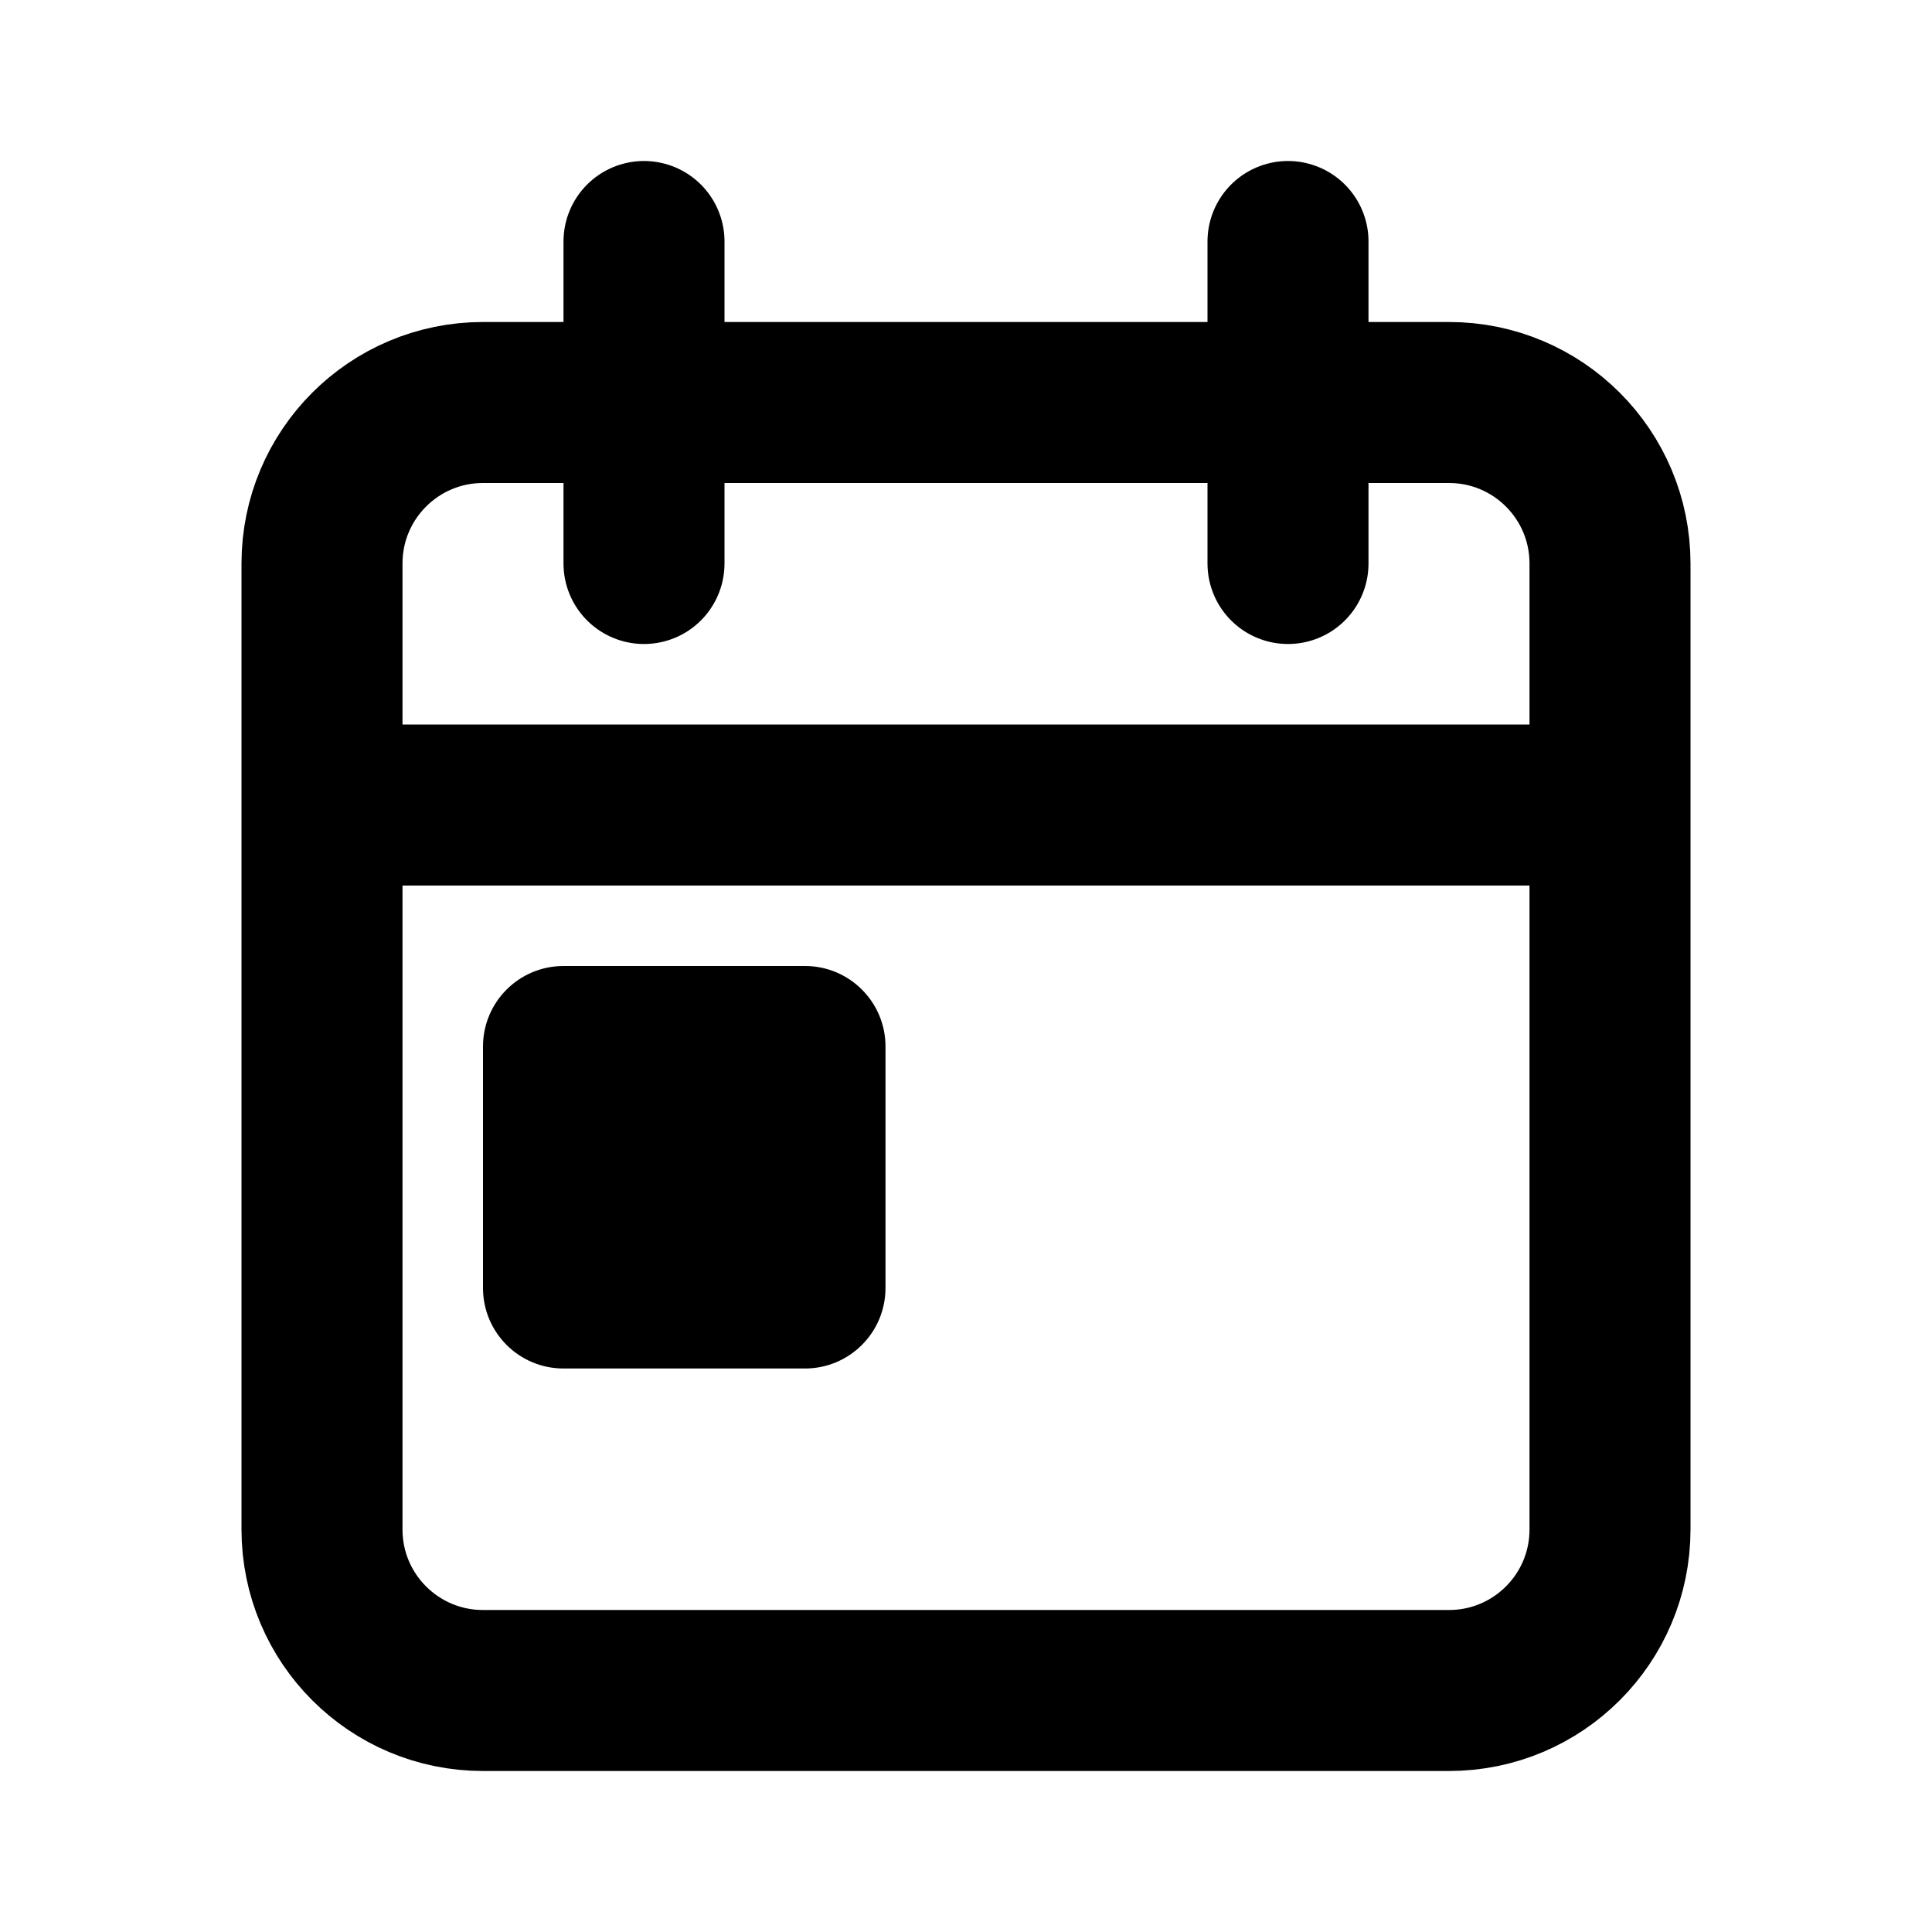
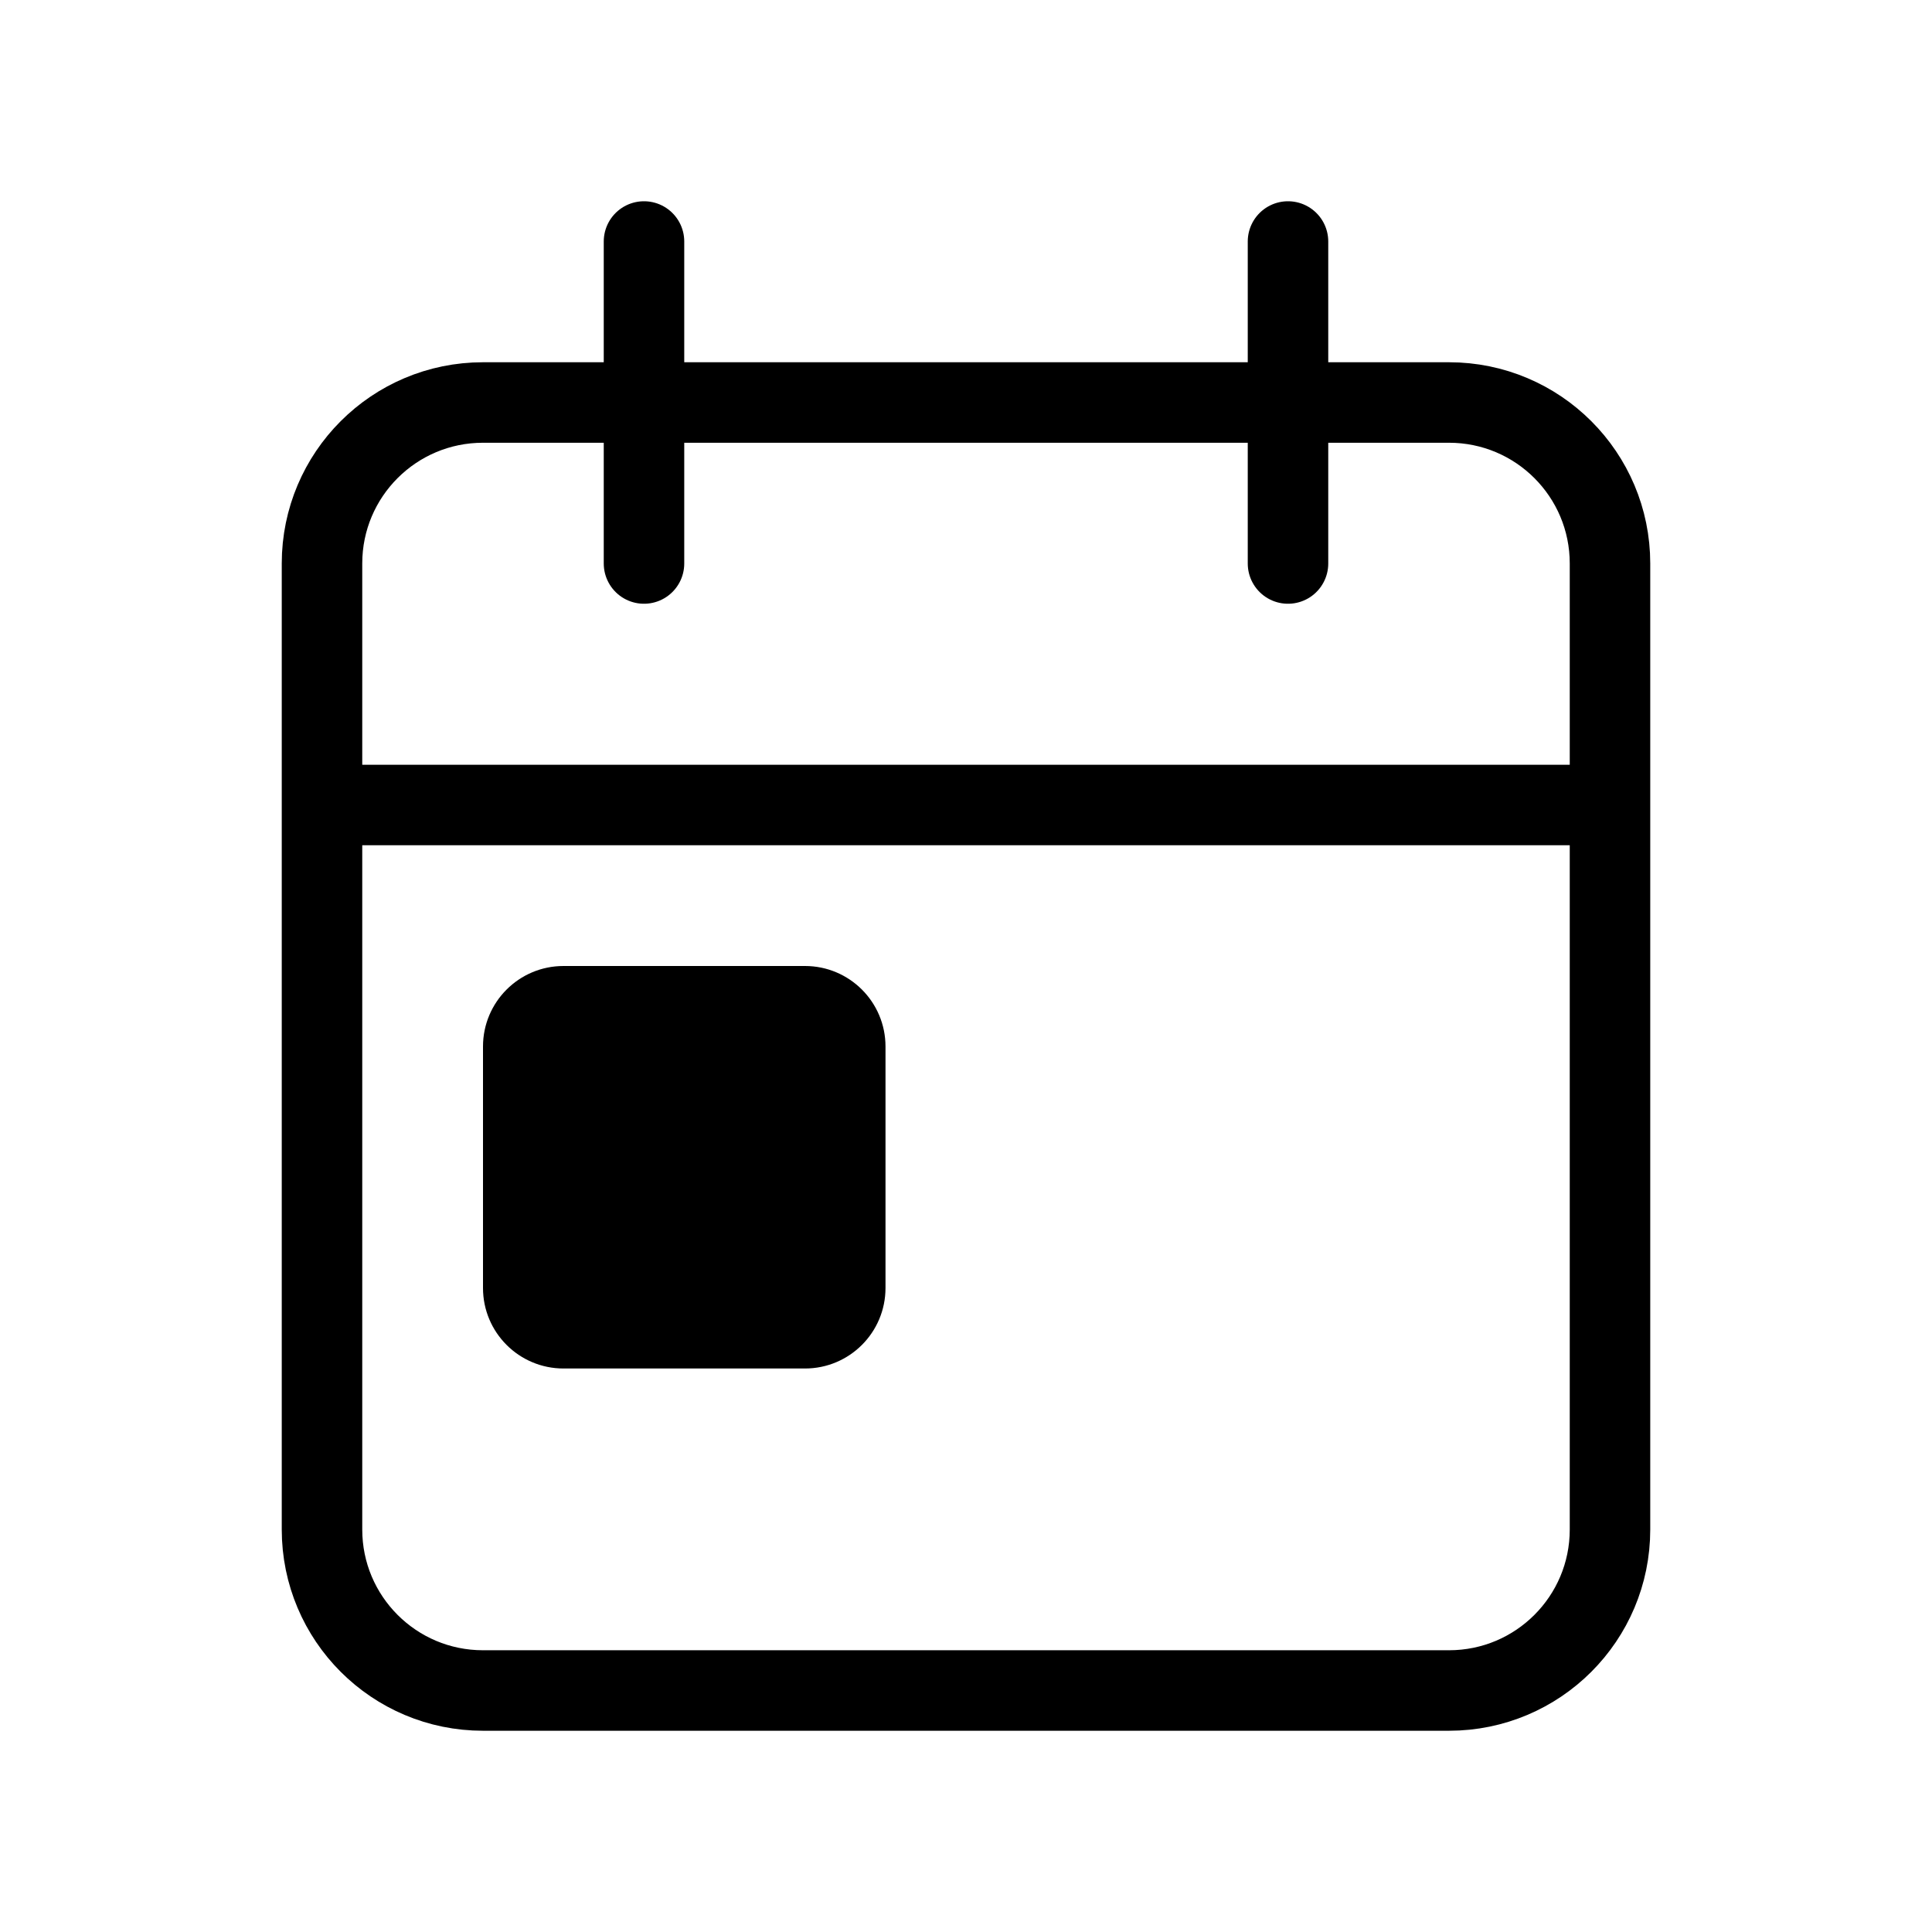
<svg xmlns="http://www.w3.org/2000/svg" width="800px" height="800px" viewBox="0 0 24 24" fill="none">
-   <path d="M20 10V7C20 5.895 19.105 5 18 5H6C4.895 5 4 5.895 4 7V10M20 10V19C20 20.105 19.105 21 18 21H6C4.895 21 4 20.105 4 19V10M20 10H4M8 3V7M16 3C16 3 16 5.438 16 7" stroke="#000000" stroke-width="2" stroke-linecap="round" />
+   <path d="M20 10V7C20 5.895 19.105 5 18 5H6C4.895 5 4 5.895 4 7V10M20 10V19C20 20.105 19.105 21 18 21H6C4.895 21 4 20.105 4 19V10M20 10H4M8 3V7M16 3C16 3 16 5.438 16 7" stroke="#000000" stroke-width="1" stroke-linecap="round" />
  <rect x="6" y="12" width="5" height="5" rx="1" fill="#000000" />
</svg>
